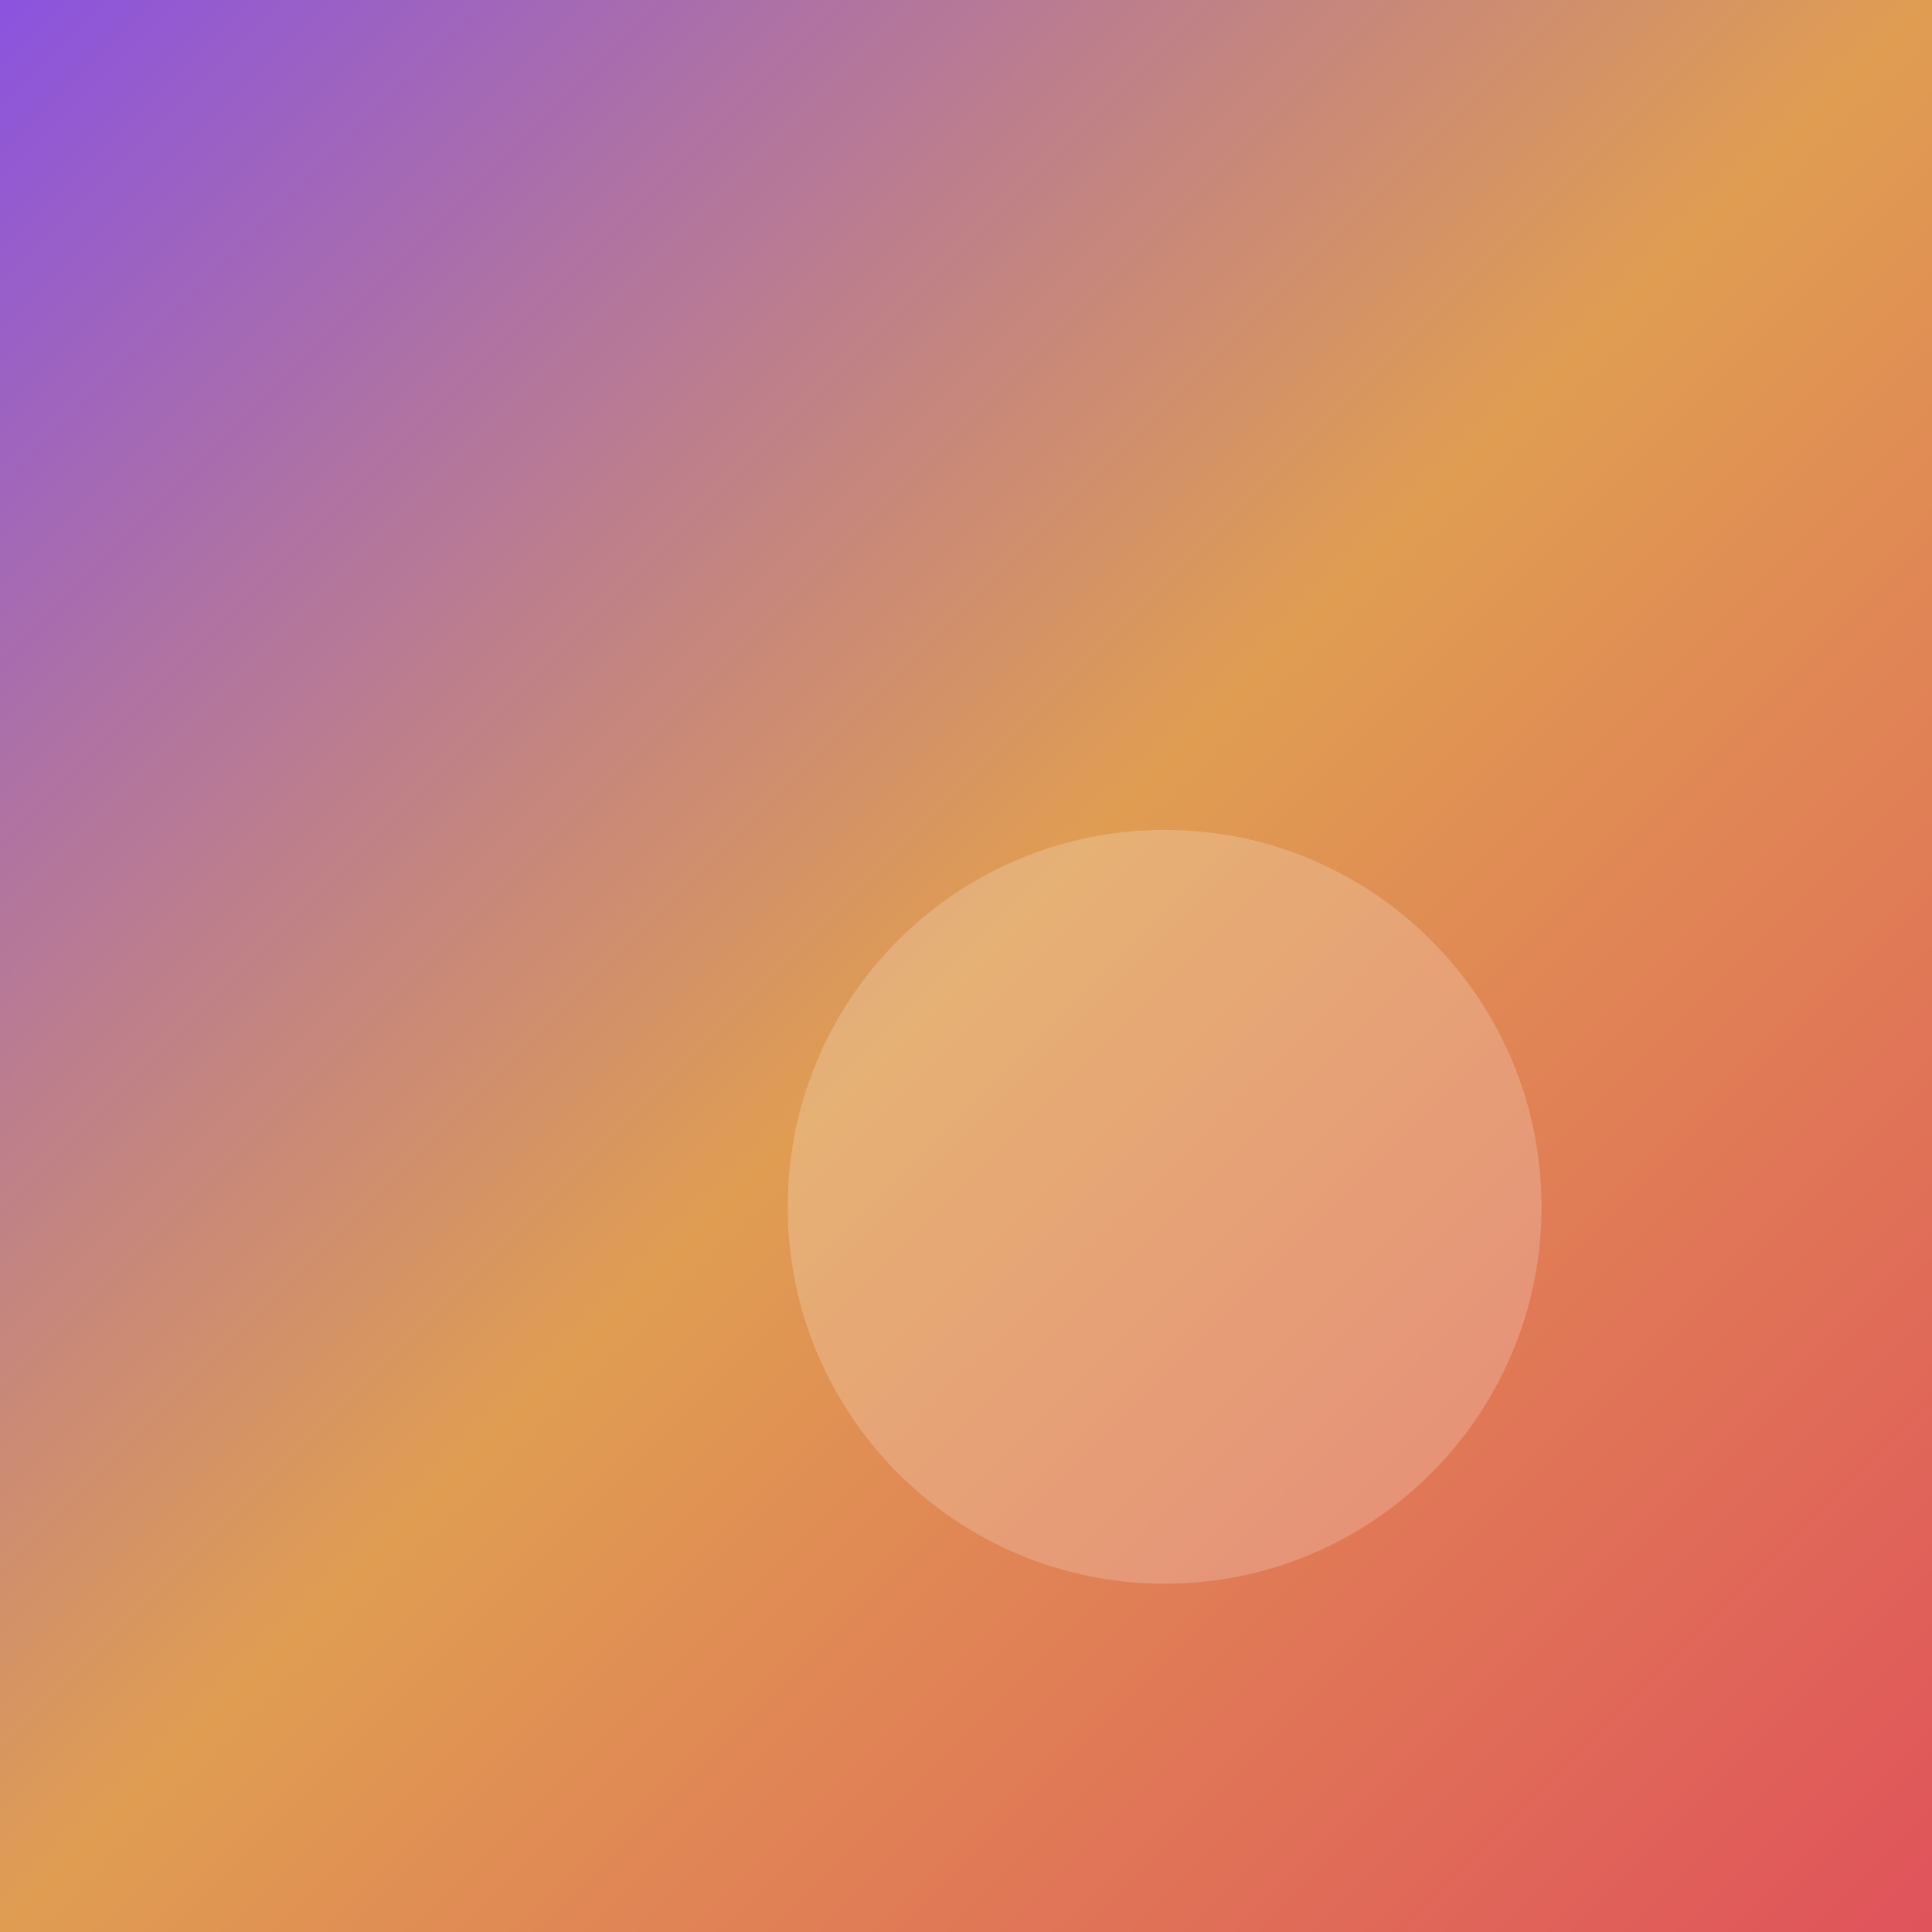
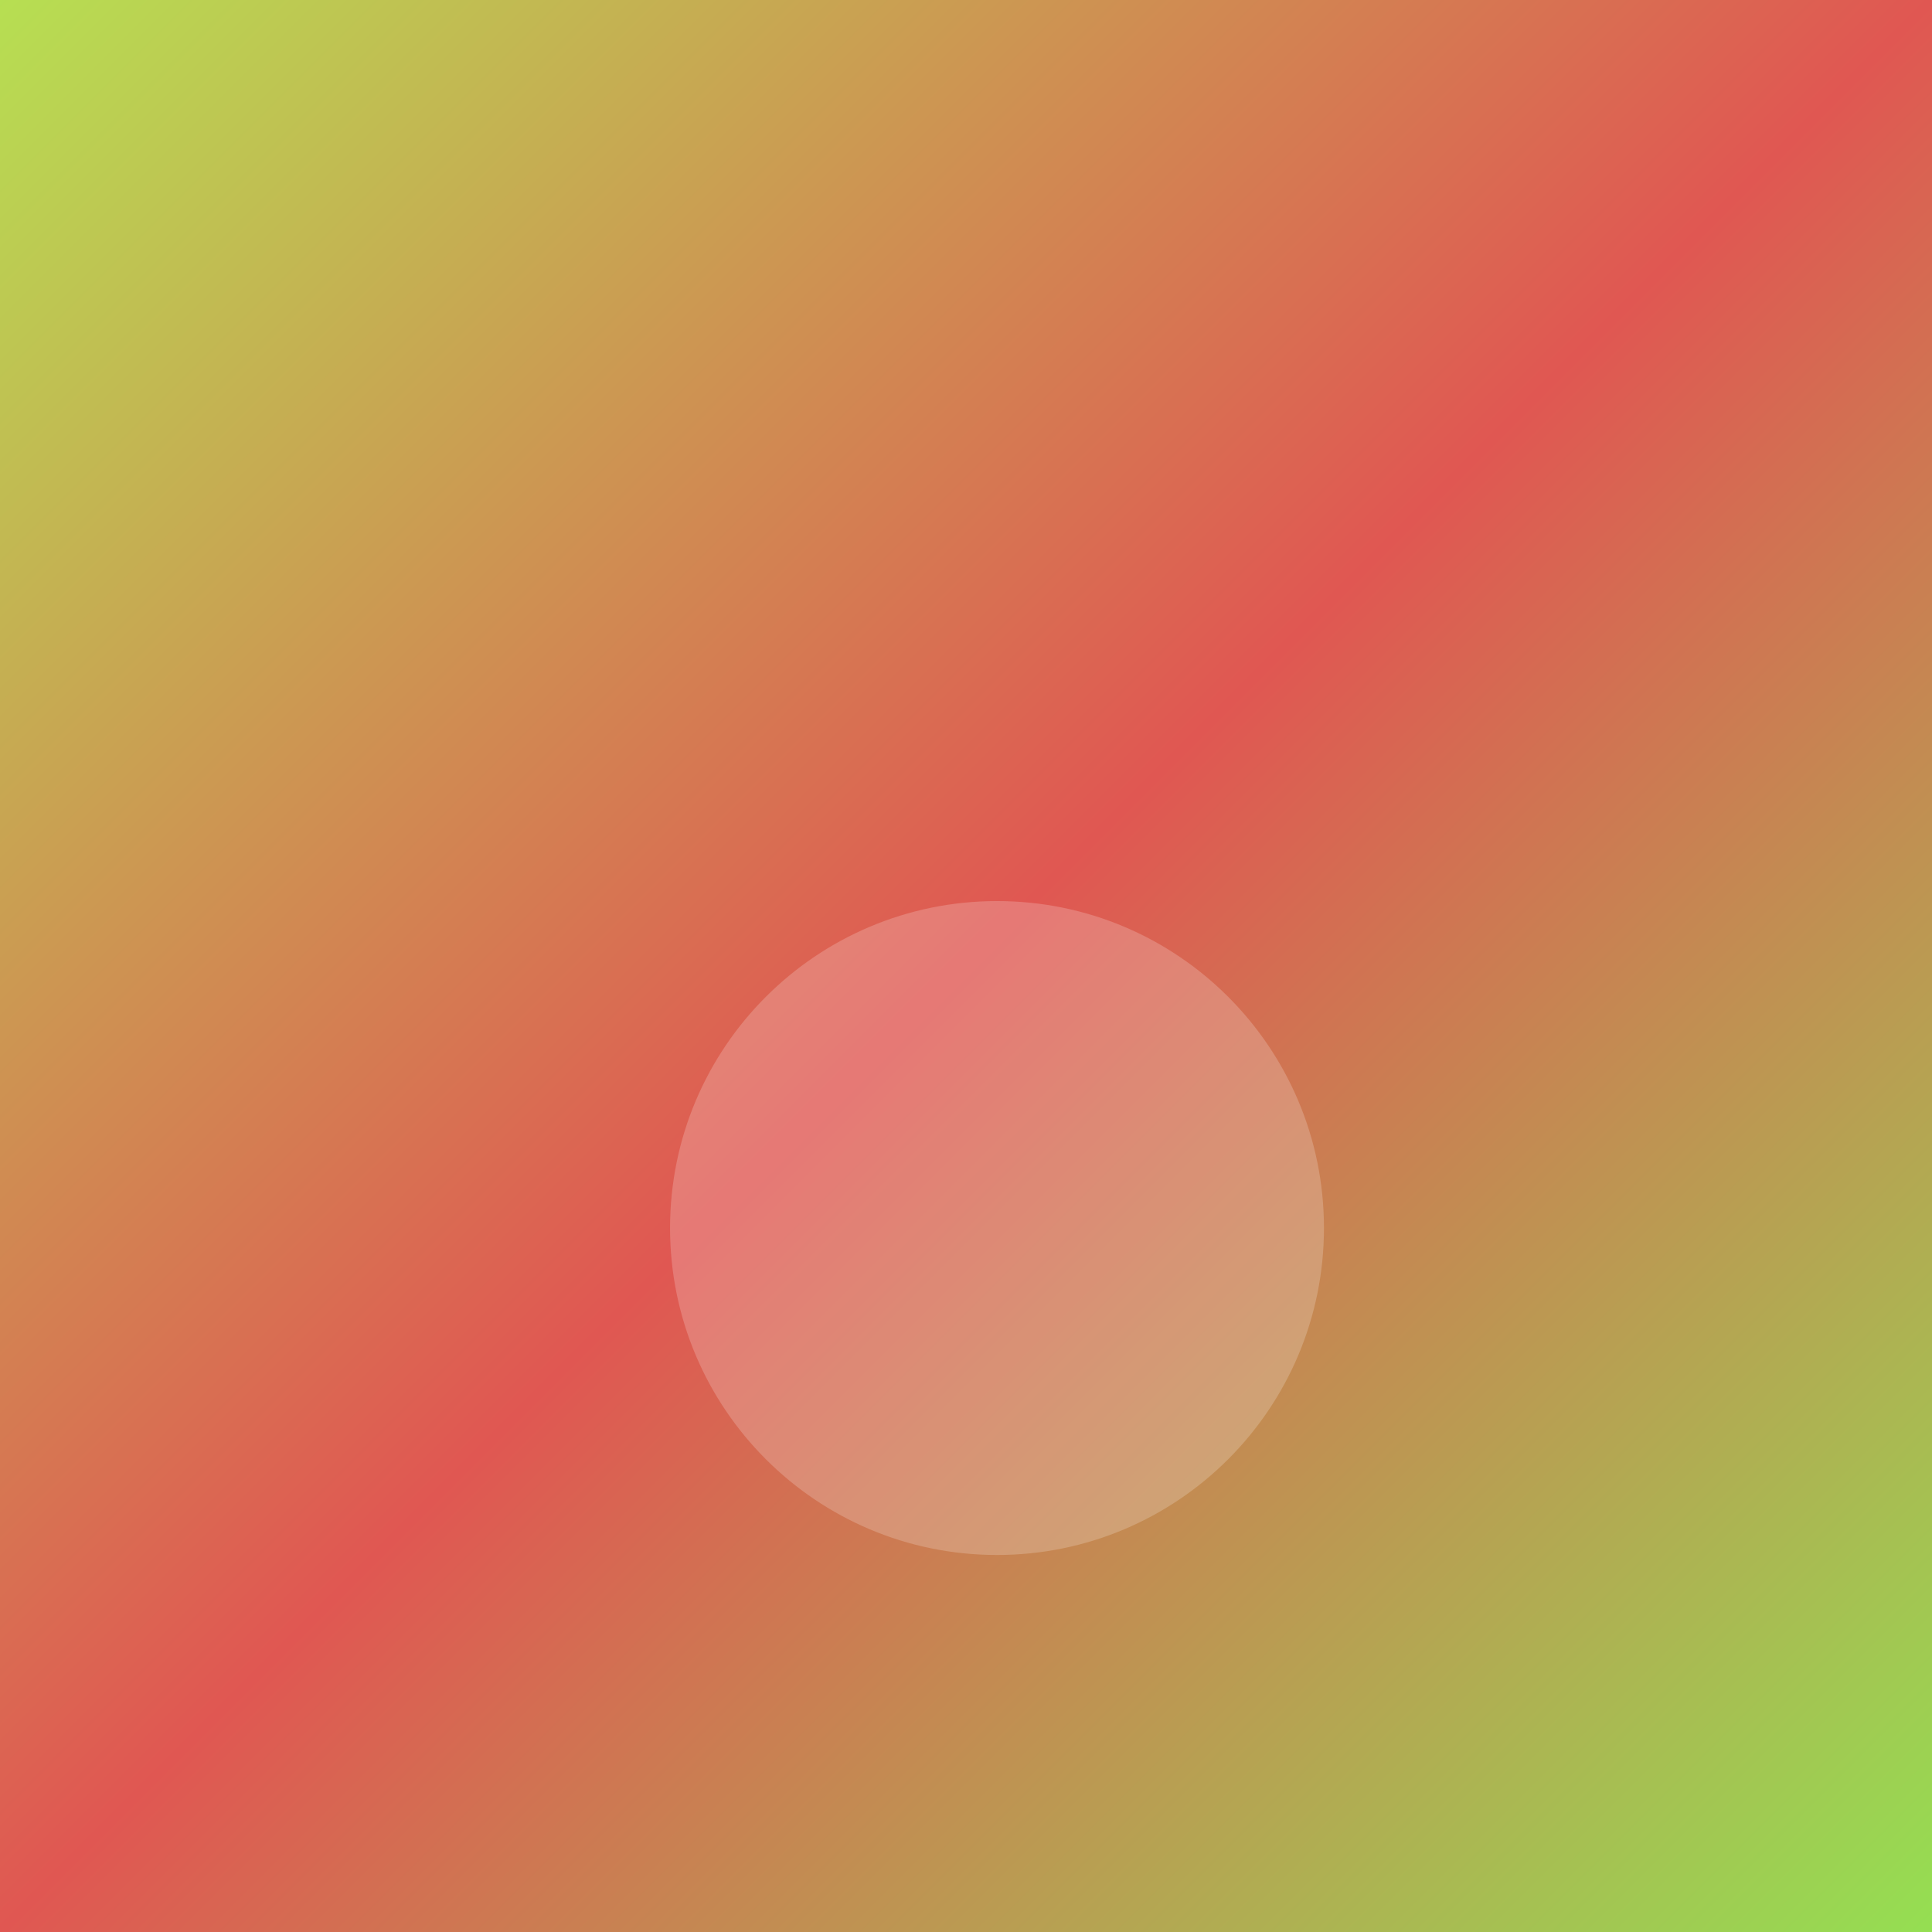
<svg xmlns="http://www.w3.org/2000/svg" width="600" height="600">
  <defs>
    <linearGradient id="gradgallery-5" x1="0%" y1="0%" x2="100%" y2="100%">
-       <stop offset="0%" style="stop-color:hsl(263.738, 70%, 60%);stop-opacity:1" />
-       <stop offset="50%" style="stop-color:hsl(31.818, 70%, 60%);stop-opacity:1" />
-       <stop offset="100%" style="stop-color:hsl(355.925, 70%, 60%);stop-opacity:1" />
+       <stop offset="0%" style="stop-color:hsl(77.849, 70%, 60%);stop-opacity:1" />
+       <stop offset="50%" style="stop-color:hsl(2.417, 70%, 60%);stop-opacity:1" />
+       <stop offset="100%" style="stop-color:hsl(92.187, 70%, 60%);stop-opacity:1" />
    </linearGradient>
  </defs>
  <rect width="600" height="600" fill="url(#gradgallery-5)" />
-   <circle cx="361.679" cy="374.782" r="117.052" fill="rgba(255,255,255,0.2)" />
+   <circle cx="309.63" cy="381.376" r="101.539" fill="rgba(255,255,255,0.2)" />
</svg>
